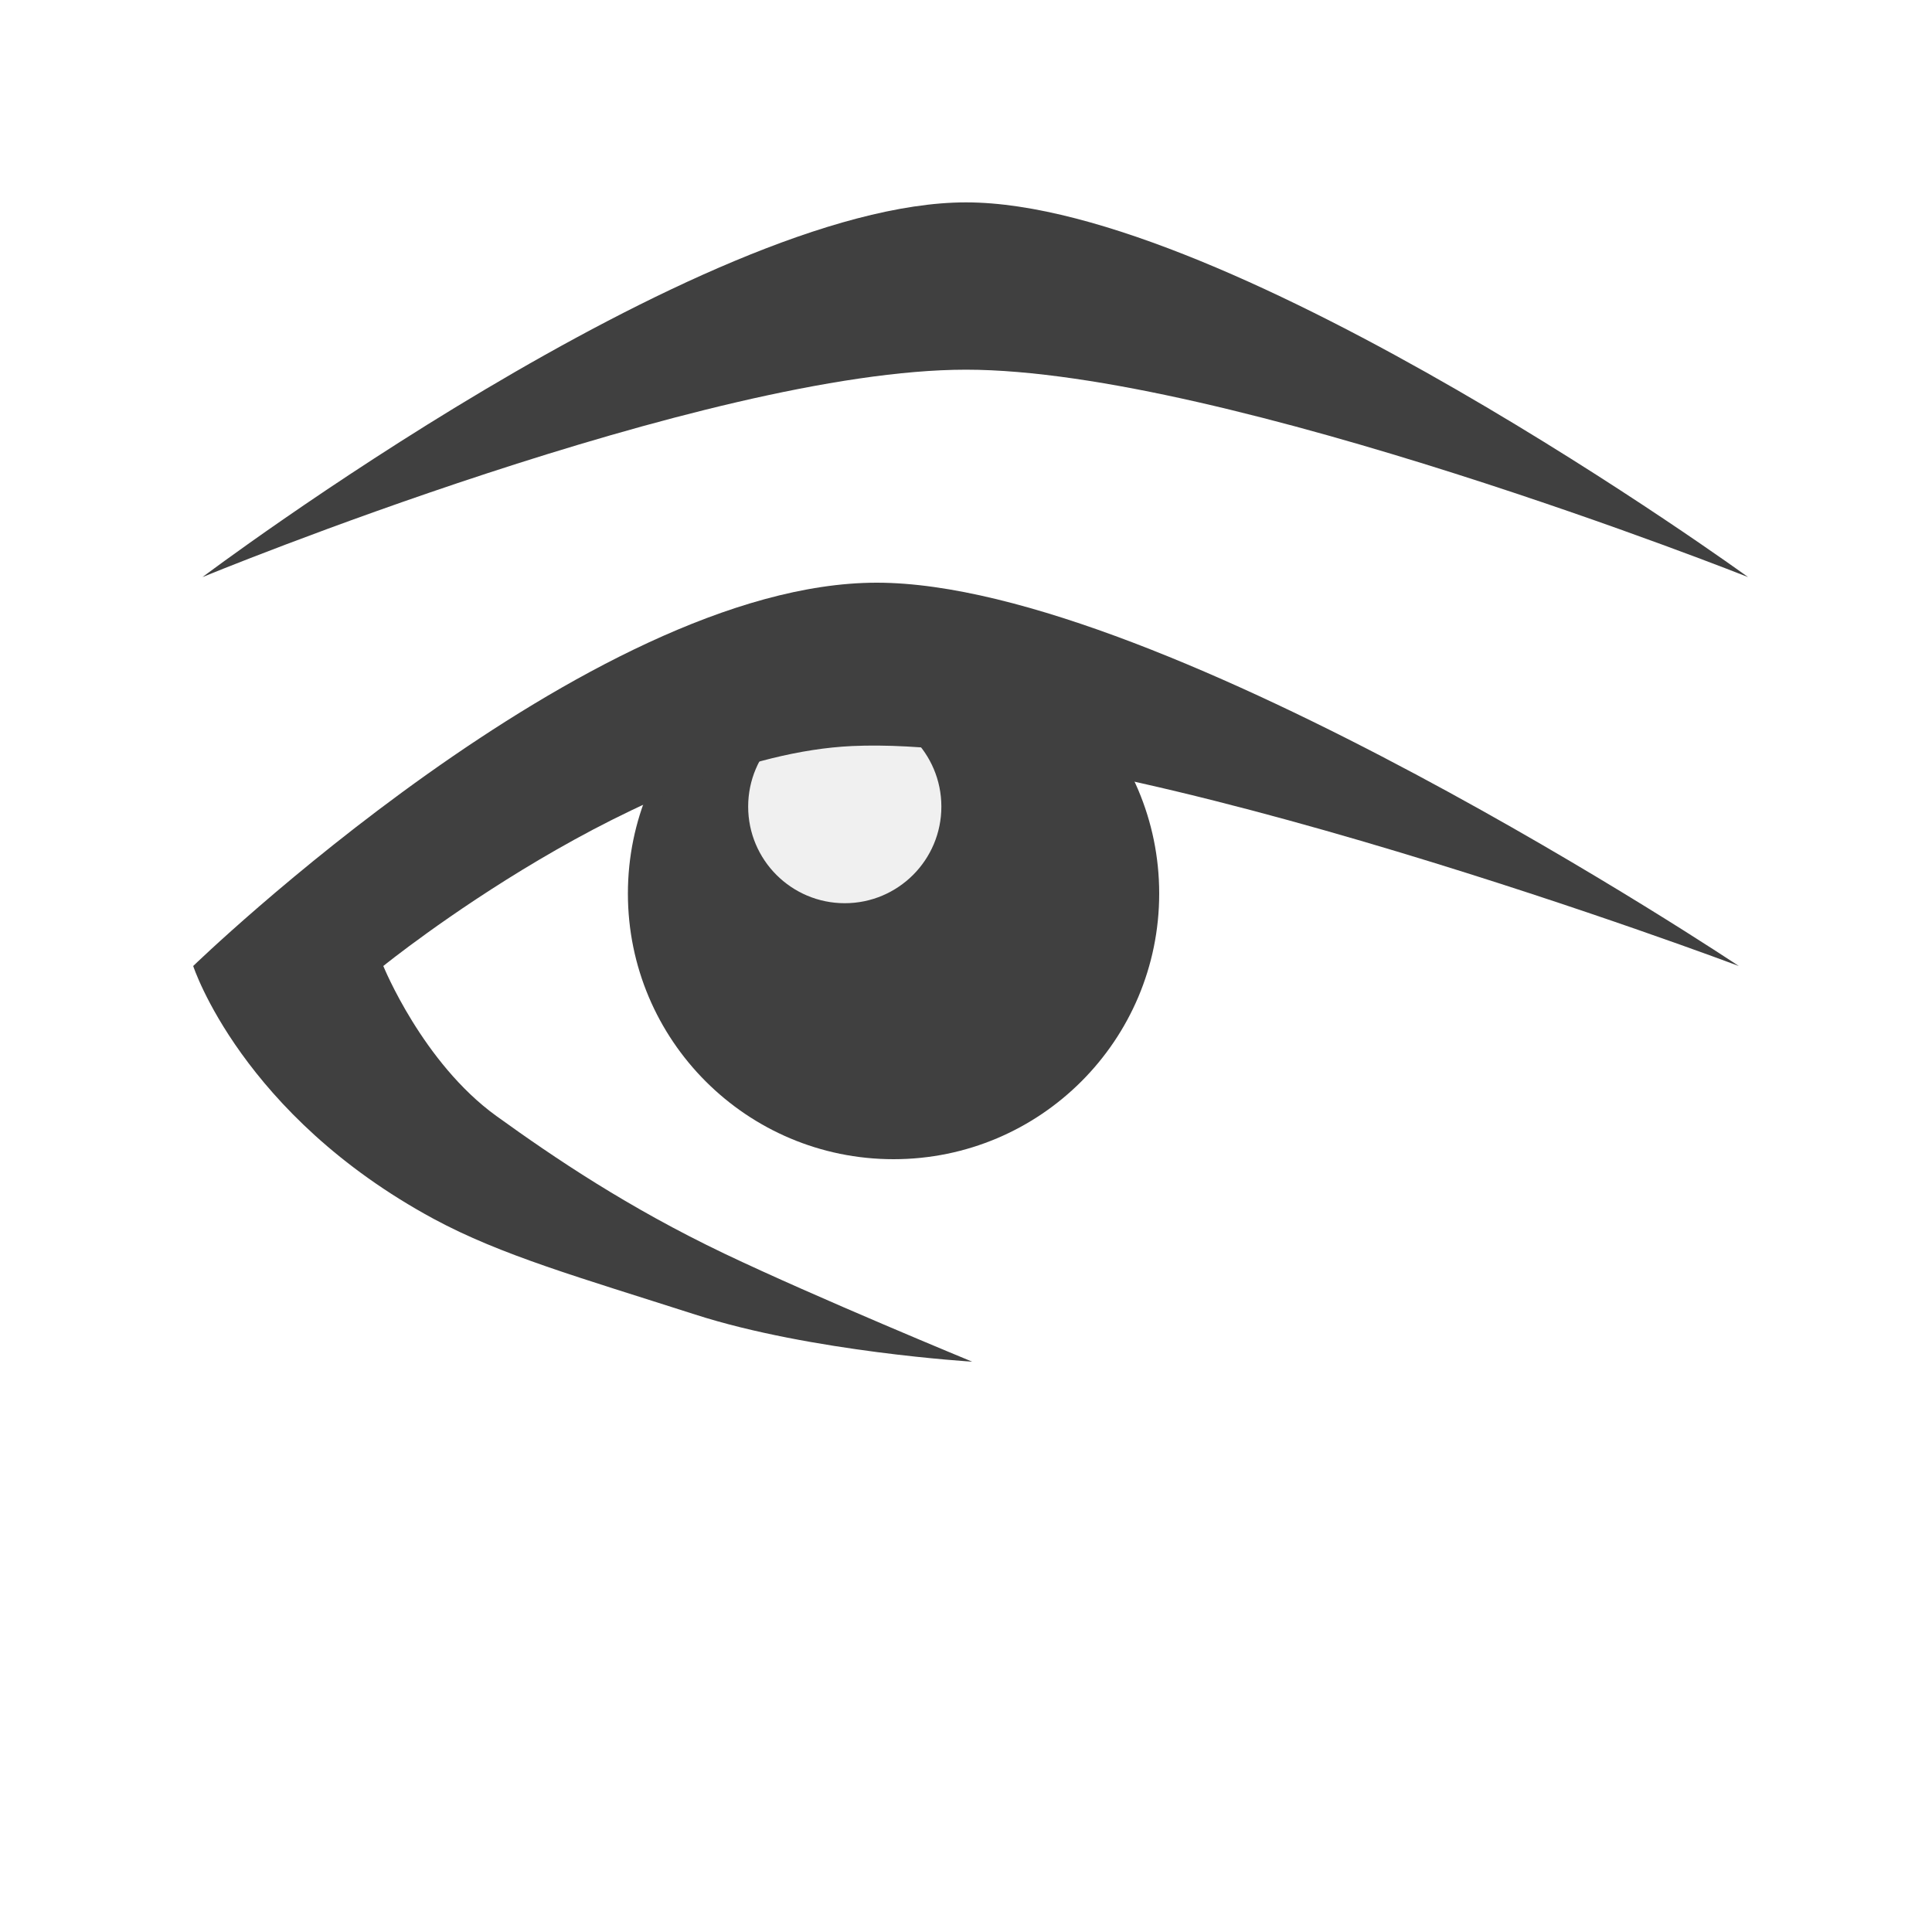
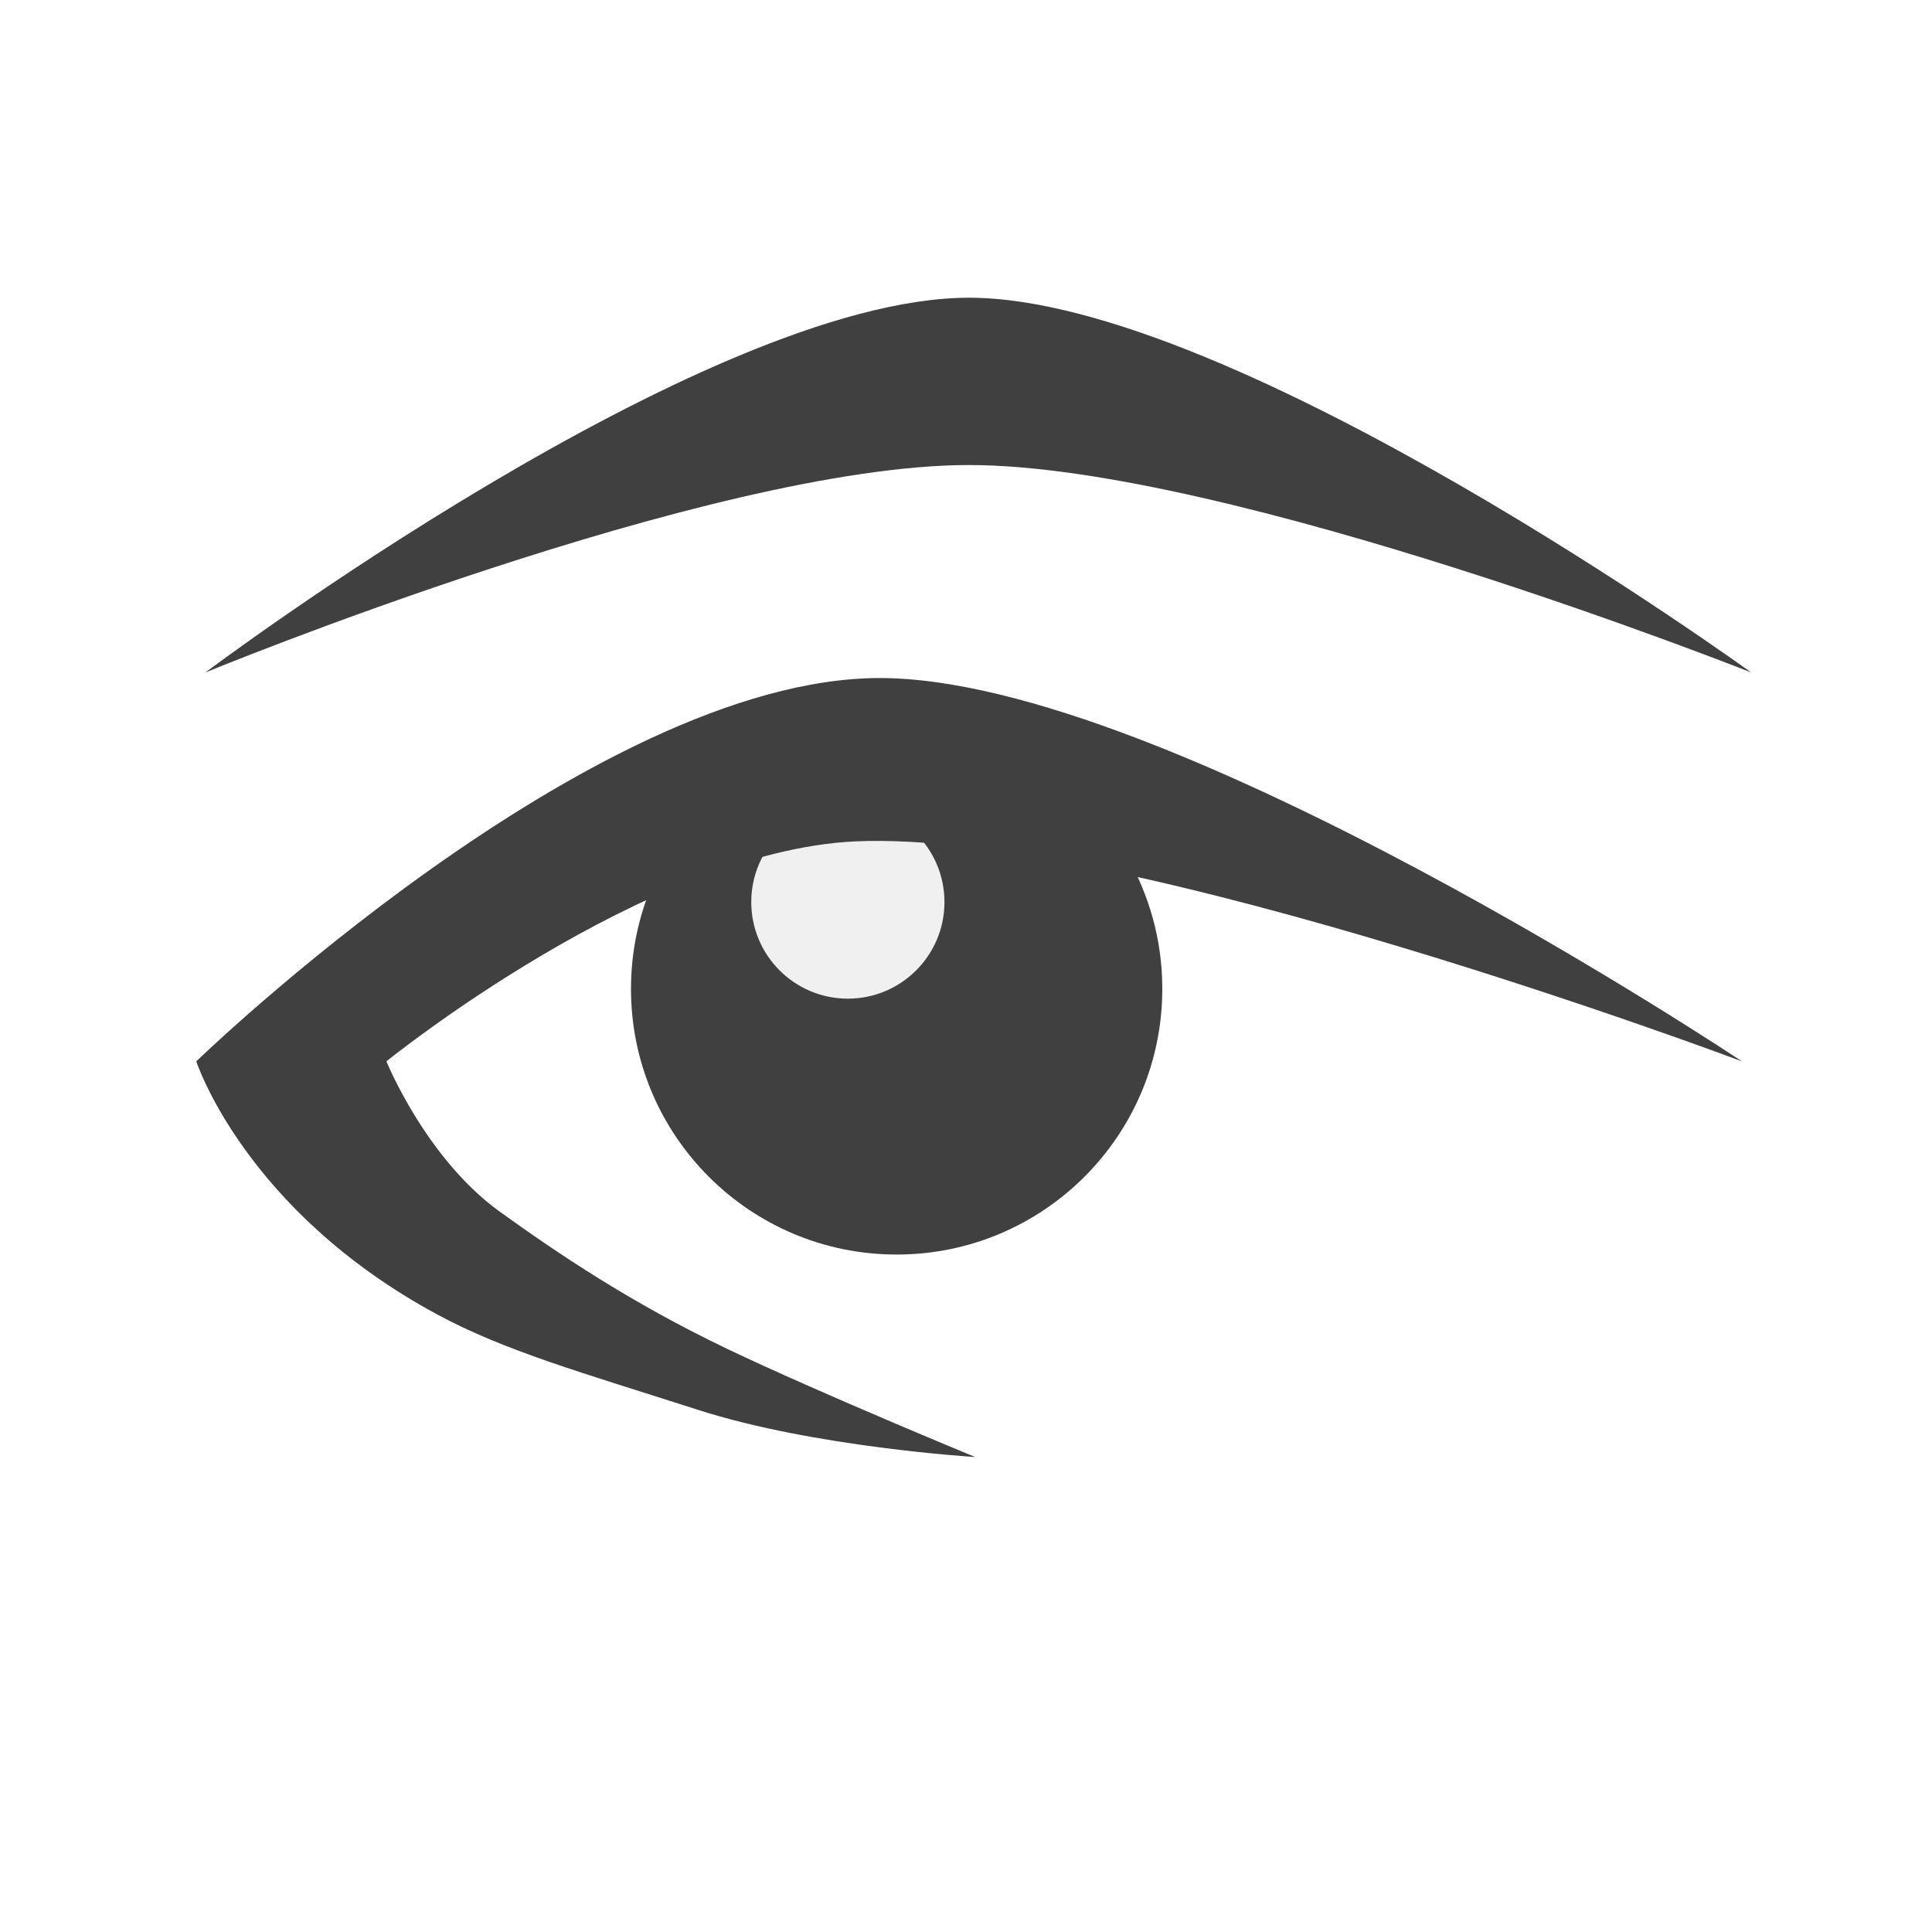
<svg xmlns="http://www.w3.org/2000/svg" width="20" height="20" id="svg3039" version="1.1">
  <defs id="defs3041" />
  <g id="layer1" transform="translate(0,4)">
    <text xml:space="preserve" style="font-size:16px;font-style:normal;font-variant:normal;font-weight:normal;font-stretch:normal;text-align:center;line-height:25%;letter-spacing:0px;word-spacing:0px;writing-mode:lr-tb;text-anchor:middle;fill:#000000;fill-opacity:1;stroke:none;font-family:Latin Modern Math;-inkscape-font-specification:Latin Modern Math" x="8.976" y="11.98" id="text3091">
      <tspan id="tspan3093" x="8.976" y="11.98" />
    </text>
    <text xml:space="preserve" style="font-size:16px;font-style:normal;font-variant:normal;font-weight:normal;font-stretch:normal;text-align:center;line-height:25%;letter-spacing:0px;word-spacing:0px;writing-mode:lr-tb;text-anchor:middle;fill:#000000;fill-opacity:1;stroke:none;font-family:Latin Modern Math;-inkscape-font-specification:Latin Modern Math" x="8.073" y="12.961" id="text3122">
      <tspan id="tspan3124" x="8.073" y="12.961" />
    </text>
    <text xml:space="preserve" style="font-size:16px;font-style:normal;font-variant:normal;font-weight:normal;font-stretch:normal;text-align:center;line-height:25%;letter-spacing:0px;word-spacing:0px;writing-mode:lr-tb;text-anchor:middle;fill:#000000;fill-opacity:1;stroke:none;font-family:Latin Modern Math;-inkscape-font-specification:Latin Modern Math" x="8.028" y="12.006" id="text3126">
      <tspan id="tspan3128" x="8.028" y="12.006" />
    </text>
    <text xml:space="preserve" style="font-size:16px;font-style:normal;font-variant:normal;font-weight:normal;font-stretch:normal;text-align:center;line-height:25%;letter-spacing:0px;word-spacing:0px;writing-mode:lr-tb;text-anchor:middle;fill:#000000;fill-opacity:1;stroke:none;font-family:Latin Modern Math;-inkscape-font-specification:Latin Modern Math" x="8.011" y="13.016" id="text3130">
      <tspan id="tspan3132" x="8.011" y="13.016" />
    </text>
    <text xml:space="preserve" style="font-size:16px;font-style:normal;font-variant:normal;font-weight:500;font-stretch:normal;text-align:center;line-height:25%;letter-spacing:0px;word-spacing:0px;writing-mode:lr-tb;text-anchor:middle;fill:#000000;fill-opacity:1;stroke:none;font-family:CMU Typewriter Text;-inkscape-font-specification:CMU Typewriter Text Medium" x="8.057" y="14.029" id="text2999">
      <tspan id="tspan3001" x="8.057" y="14.029" />
    </text>
    <text xml:space="preserve" style="font-size:16px;font-style:normal;font-variant:normal;font-weight:500;font-stretch:normal;text-align:center;line-height:25%;letter-spacing:0px;word-spacing:0px;writing-mode:lr-tb;text-anchor:middle;fill:#000000;fill-opacity:1;stroke:none;font-family:CMU Serif;-inkscape-font-specification:CMU Serif Medium" x="8" y="13.02" id="text3030">
      <tspan id="tspan3032" x="8" y="13.02" />
    </text>
    <text xml:space="preserve" style="font-size:16px;font-style:italic;font-variant:normal;font-weight:bold;font-stretch:normal;text-align:center;line-height:25%;letter-spacing:0px;word-spacing:0px;writing-mode:lr-tb;text-anchor:middle;fill:#000000;fill-opacity:1;stroke:none;font-family:CMU Classical Serif;-inkscape-font-specification:CMU Classical Serif Bold Italic" x="8.047" y="13.056" id="text3072">
      <tspan id="tspan3074" x="8.047" y="13.056" />
    </text>
    <text xml:space="preserve" style="font-size:16px;font-style:italic;font-variant:normal;font-weight:bold;font-stretch:normal;text-align:center;line-height:25%;letter-spacing:0px;word-spacing:0px;writing-mode:lr-tb;text-anchor:middle;fill:#000000;fill-opacity:1;stroke:none;font-family:CMU Classical Serif;-inkscape-font-specification:CMU Classical Serif Bold Italic" x="6.026" y="13.02" id="text3076">
      <tspan id="tspan3078" x="6.026" y="13.02" />
    </text>
-     <path style="fill:#404040;fill-opacity:1;fill-rule:evenodd;stroke:#404040;stroke-width:0;stroke-linecap:butt;stroke-linejoin:miter;stroke-miterlimit:4;stroke-dasharray:none;stroke-opacity:1" d="m 2.096,1.974 c 0,0 5.156,-3.879 7.904,-3.879 2.749,0 8.096,3.879 8.096,3.879 0,0 -5.408,-2.147 -8.096,-2.147 -2.687,0 -7.904,2.147 -7.904,2.147 z" id="path7371" />
-     <circle style="opacity:1;fill:#404040;fill-opacity:1;stroke:#404040;stroke-width:0;stroke-linecap:round;stroke-miterlimit:4;stroke-dasharray:none;stroke-opacity:1" id="path7383" cx="9.25" cy="5.25" r="2.75" />
-     <circle style="opacity:1;fill:#f0f0f0;fill-opacity:1;stroke:#404040;stroke-width:0;stroke-linecap:round;stroke-miterlimit:4;stroke-dasharray:none;stroke-opacity:1" id="path7385" cx="8.745" cy="4.35" r="1" />
-     <path style="fill:#404040;fill-opacity:1;fill-rule:evenodd;stroke:#404040;stroke-width:0;stroke-linecap:butt;stroke-linejoin:miter;stroke-miterlimit:4;stroke-dasharray:none;stroke-opacity:1" d="M 18,6 C 18,6 12.058,2.032 9.076,2.032 6.095,2.032 2,6 2,6 2,6 2.5,7.542 4.49,8.618 5.189,8.995 5.993,9.222 7.196,9.608 8.398,9.995 10.064,10.096 10.064,10.096 c 0,0 -1.61,-0.663 -2.566,-1.119 C 6.5,8.5 5.745,7.99 5.14,7.554 4.375,7.003 3.968,6 3.968,6 c 0,0 2.689,-2.177 4.853,-2.277 C 11.612,3.595 18,6 18,6 Z" id="path7375" />
+     <path style="fill:#404040;fill-opacity:1;fill-rule:evenodd;stroke:#404040;stroke-width:0;stroke-linecap:butt;stroke-linejoin:miter;stroke-miterlimit:4;stroke-dasharray:none;stroke-opacity:1" d="m 2.127,2.961 c 0,0 5.156,-3.879 7.904,-3.879 2.749,0 8.096,3.879 8.096,3.879 0,0 -5.408,-2.147 -8.096,-2.147 -2.687,0 -7.904,2.147 -7.904,2.147 z" id="path7371" />
+     <circle style="opacity:1;fill:#404040;fill-opacity:1;stroke:#404040;stroke-width:0;stroke-linecap:round;stroke-miterlimit:4;stroke-dasharray:none;stroke-opacity:1" id="path7383" cx="9.282" cy="6.237" r="2.75" />
+     <circle style="opacity:1;fill:#f0f0f0;fill-opacity:1;stroke:#404040;stroke-width:0;stroke-linecap:round;stroke-miterlimit:4;stroke-dasharray:none;stroke-opacity:1" id="path7385" cx="8.777" cy="5.338" r="1" />
+     <path style="fill:#404040;fill-opacity:1;fill-rule:evenodd;stroke:#404040;stroke-width:0;stroke-linecap:butt;stroke-linejoin:miter;stroke-miterlimit:4;stroke-dasharray:none;stroke-opacity:1" d="m 18.032,6.987 c 0,0 -5.942,-3.968 -8.924,-3.968 -2.981,0 -7.076,3.968 -7.076,3.968 0,0 0.5,1.542 2.49,2.618 0.698,0.378 1.502,0.604 2.705,0.99 1.203,0.387 2.868,0.488 2.868,0.488 0,0 -1.61,-0.663 -2.566,-1.119 C 6.532,9.487 5.776,8.977 5.172,8.542 4.407,7.99 4,6.987 4,6.987 c 0,0 2.689,-2.177 4.853,-2.277 2.791,-0.128 9.179,2.277 9.179,2.277 z" id="path7375" />
  </g>
</svg>
